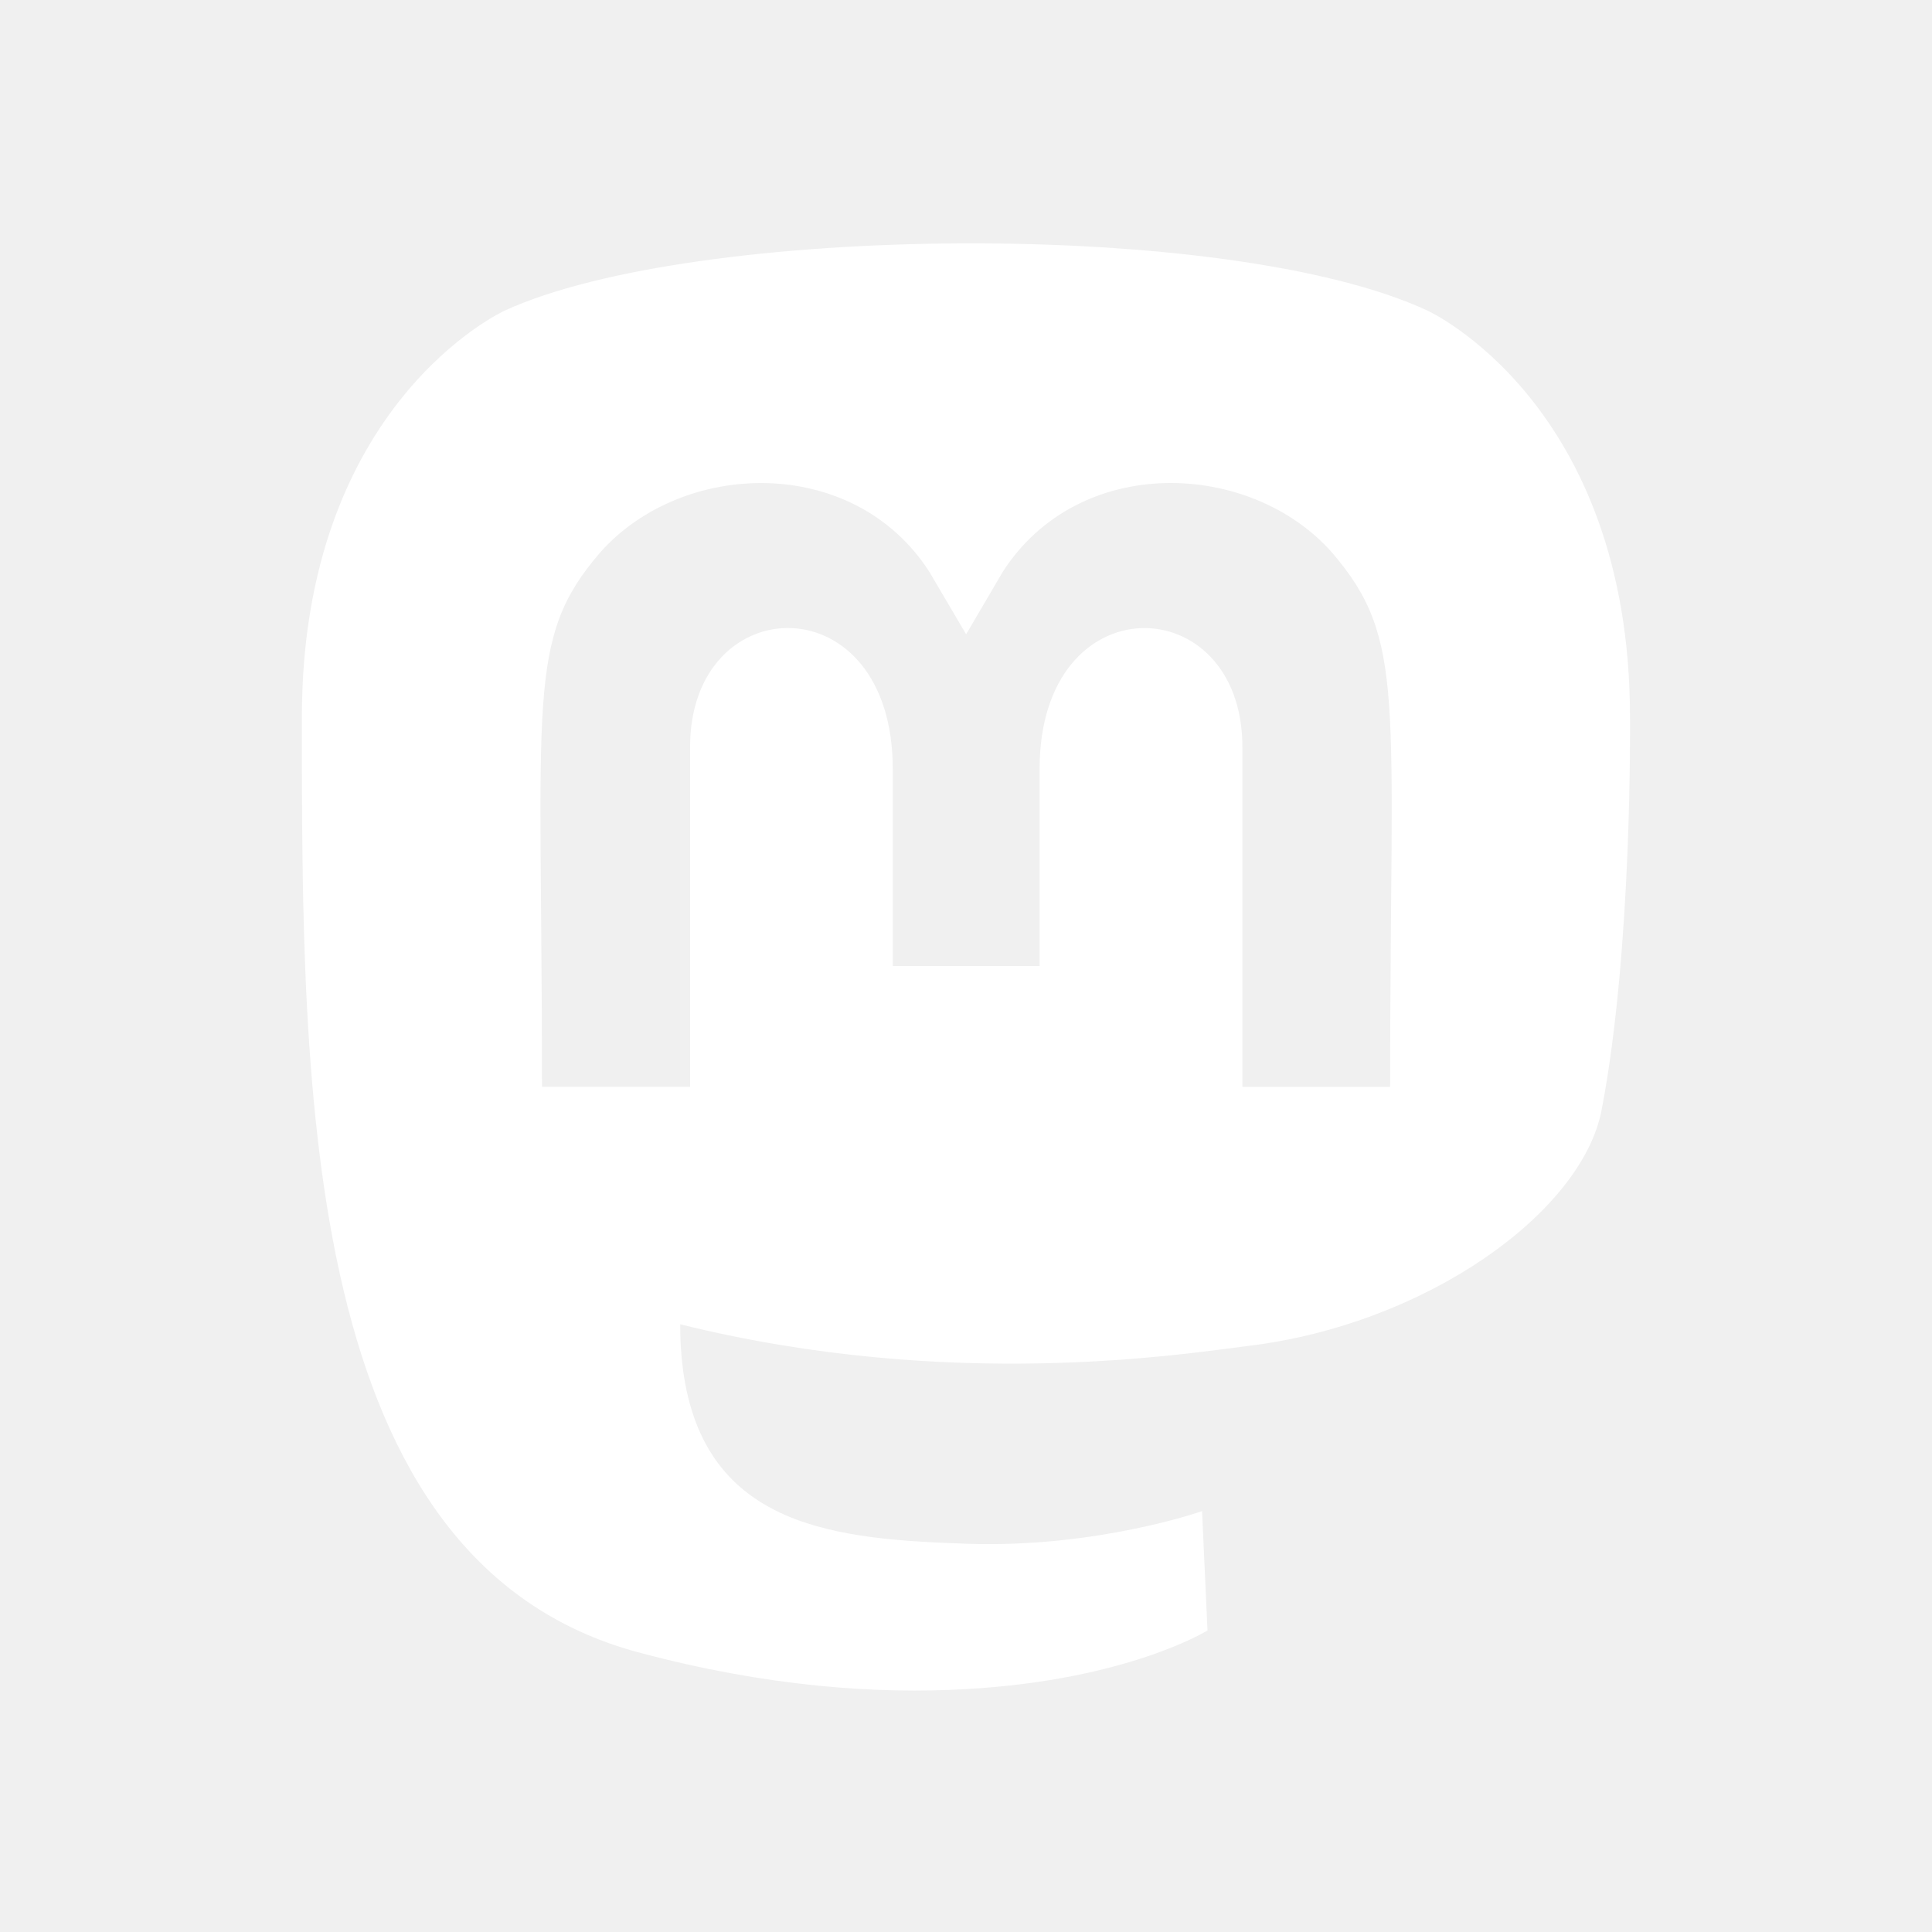
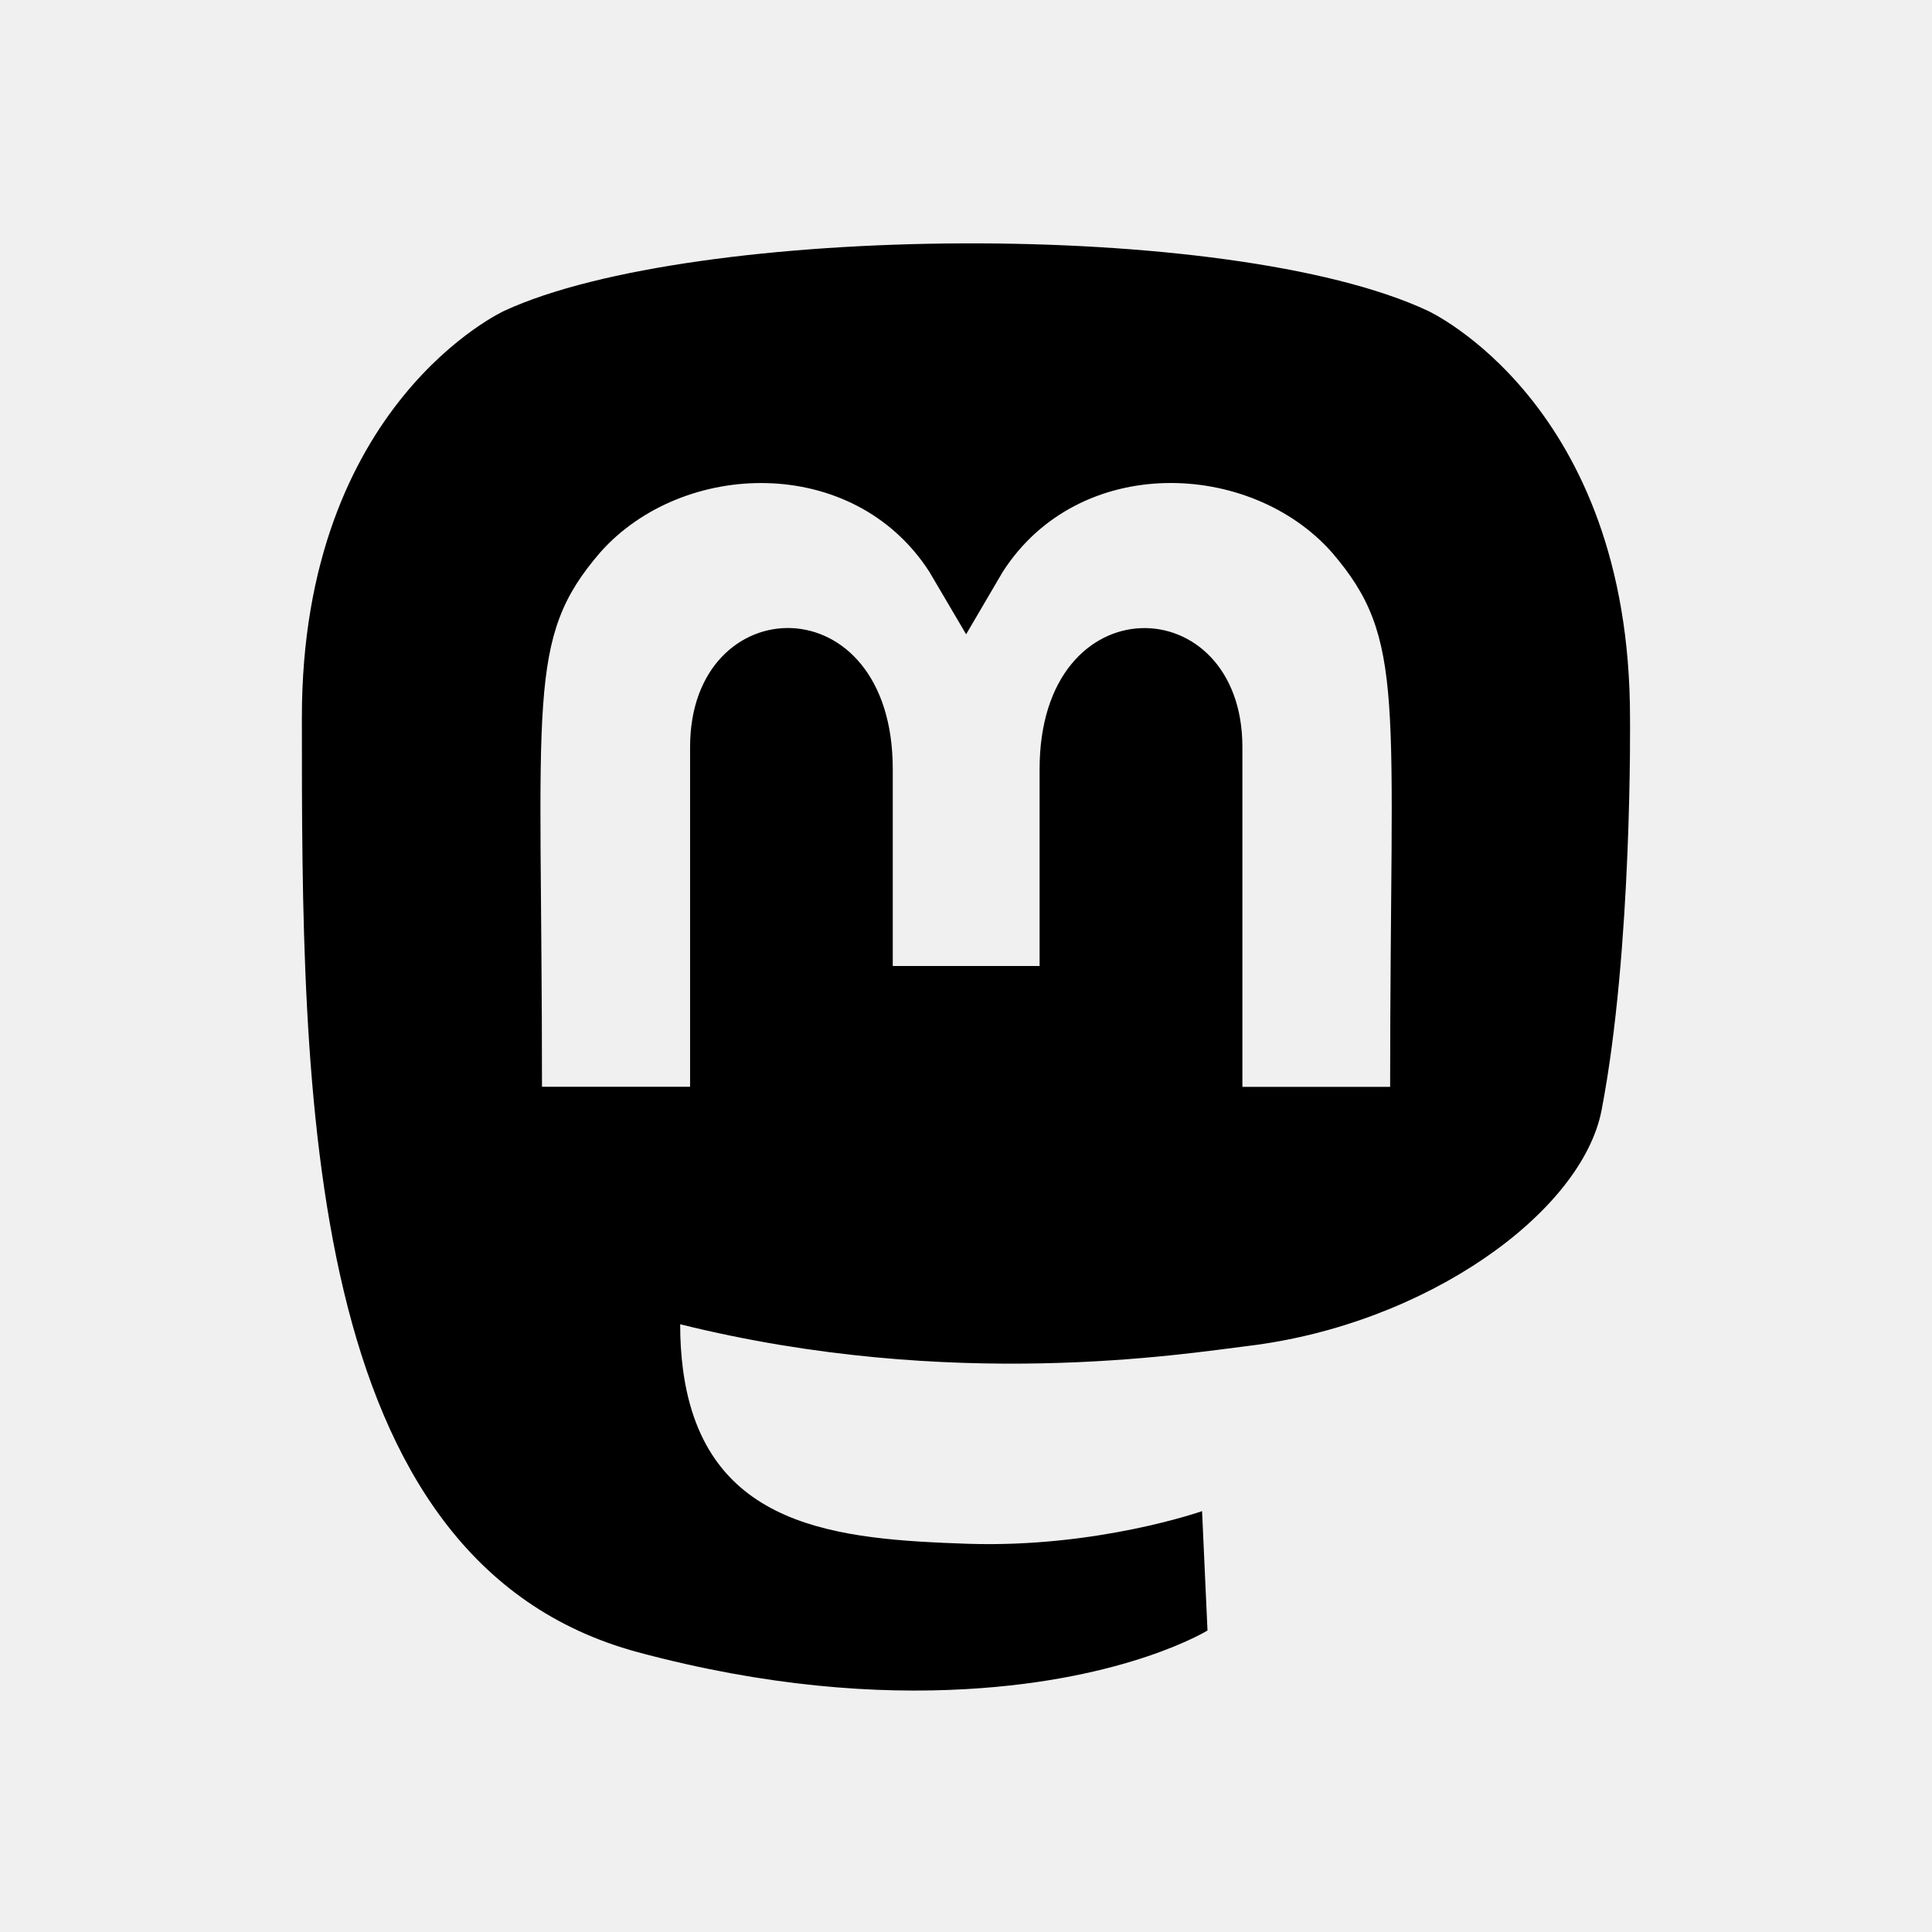
- <svg xmlns="http://www.w3.org/2000/svg" fill="#fff" viewBox="0 0 32 32" width="32px" height="32px">
+ <svg xmlns="http://www.w3.org/2000/svg" class="svg-social" fill="#000" viewBox="0 0 32 32" width="32px" height="32px">
  <path d="M 15.938 4.031 C 12.917 4.043 9.918 4.427 8.357 5.146 C 8.357 5.146 5 6.675 5 11.881 C 5 18.078 4.995 25.86 10.562 27.365 C 12.694 27.938 14.528 28.062 16.002 27.977 C 18.677 27.826 20 27.006 20 27.006 L 19.91 25.029 C 19.91 25.029 18.176 25.64 16.029 25.57 C 13.902 25.495 11.662 25.336 11.312 22.68 C 11.28 22.433 11.265 22.183 11.266 21.934 C 15.773 23.053 19.616 22.421 20.674 22.293 C 23.628 21.934 26.199 20.082 26.527 18.389 C 27.041 15.721 26.998 11.881 26.998 11.881 C 26.998 6.675 23.646 5.146 23.646 5.146 C 22.001 4.378 18.958 4.019 15.938 4.031 z M 12.705 8.002 C 13.74 8.03 14.763 8.493 15.393 9.471 L 16.002 10.506 L 16.609 9.471 C 17.874 7.504 20.71 7.626 22.059 9.148 C 23.303 10.596 23.025 11.531 23.025 18 L 23.025 18.002 L 20.578 18.002 L 20.578 12.373 C 20.578 9.738 17.219 9.636 17.219 12.738 L 17.219 16 L 14.787 16 L 14.787 12.738 C 14.787 9.636 11.43 9.736 11.43 12.371 L 11.43 18 L 8.977 18 C 8.977 11.526 8.704 10.585 9.943 9.148 C 10.623 8.382 11.67 7.974 12.705 8.002 z" />
</svg>
